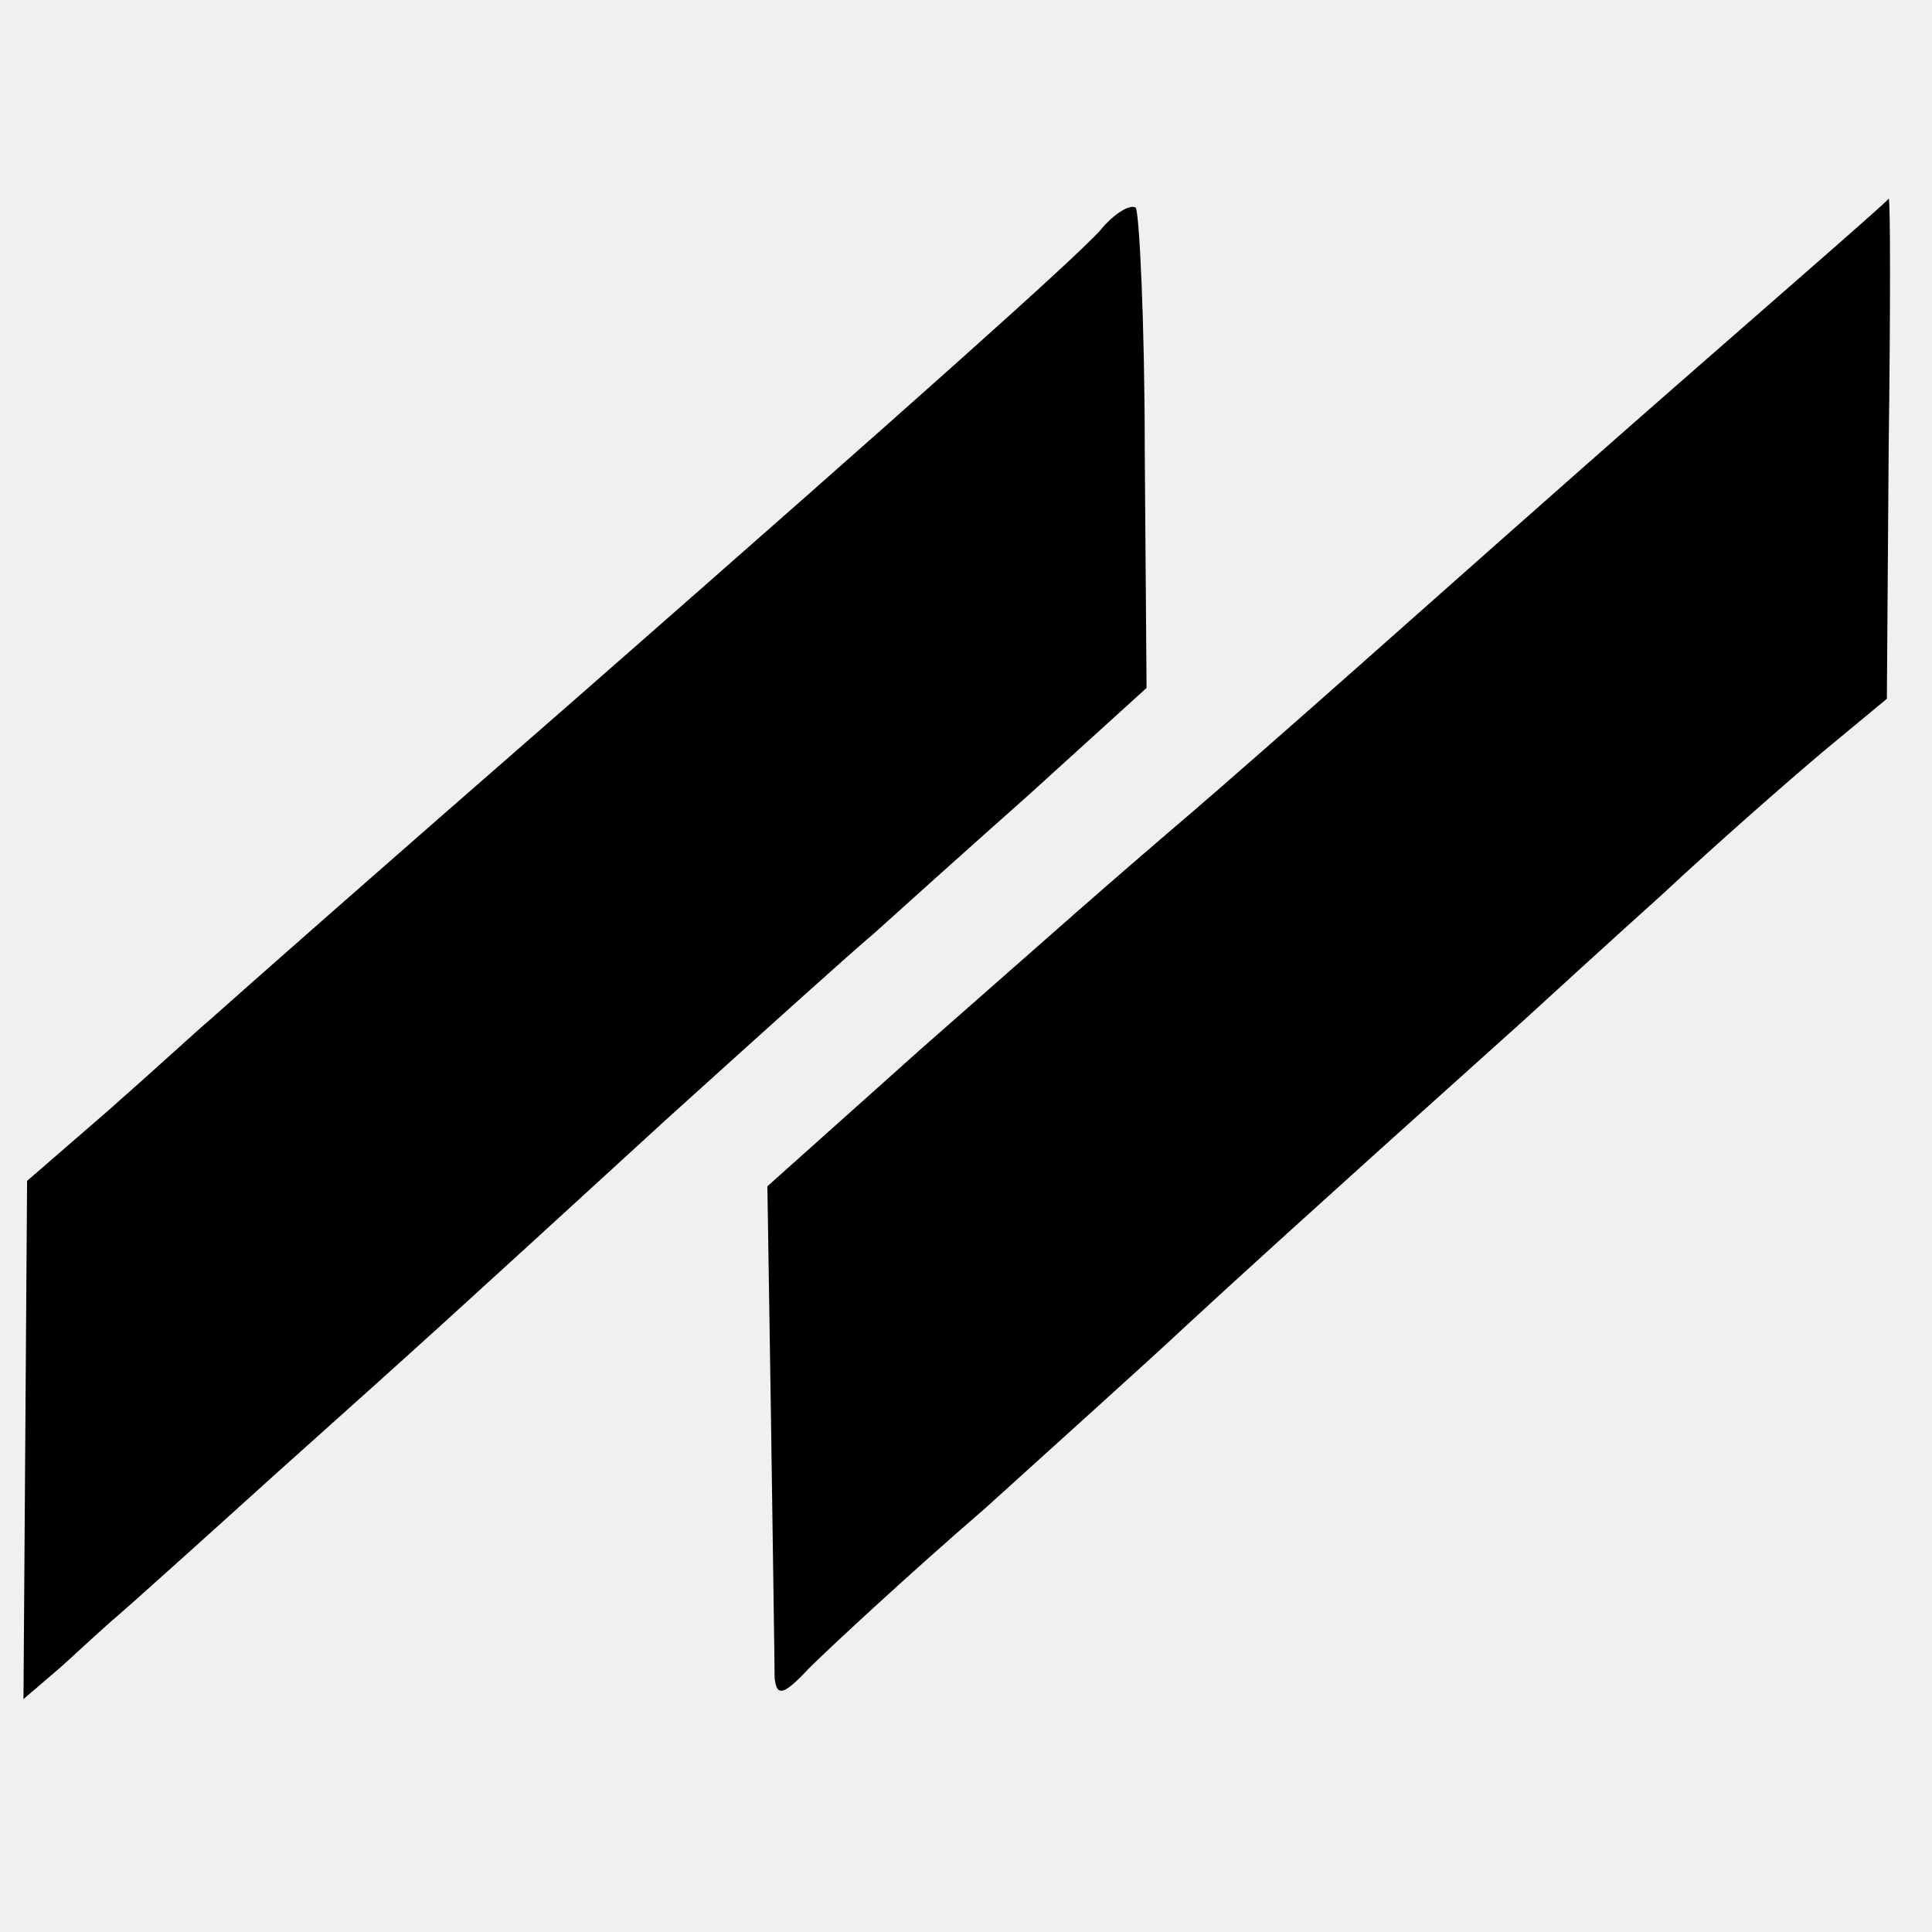
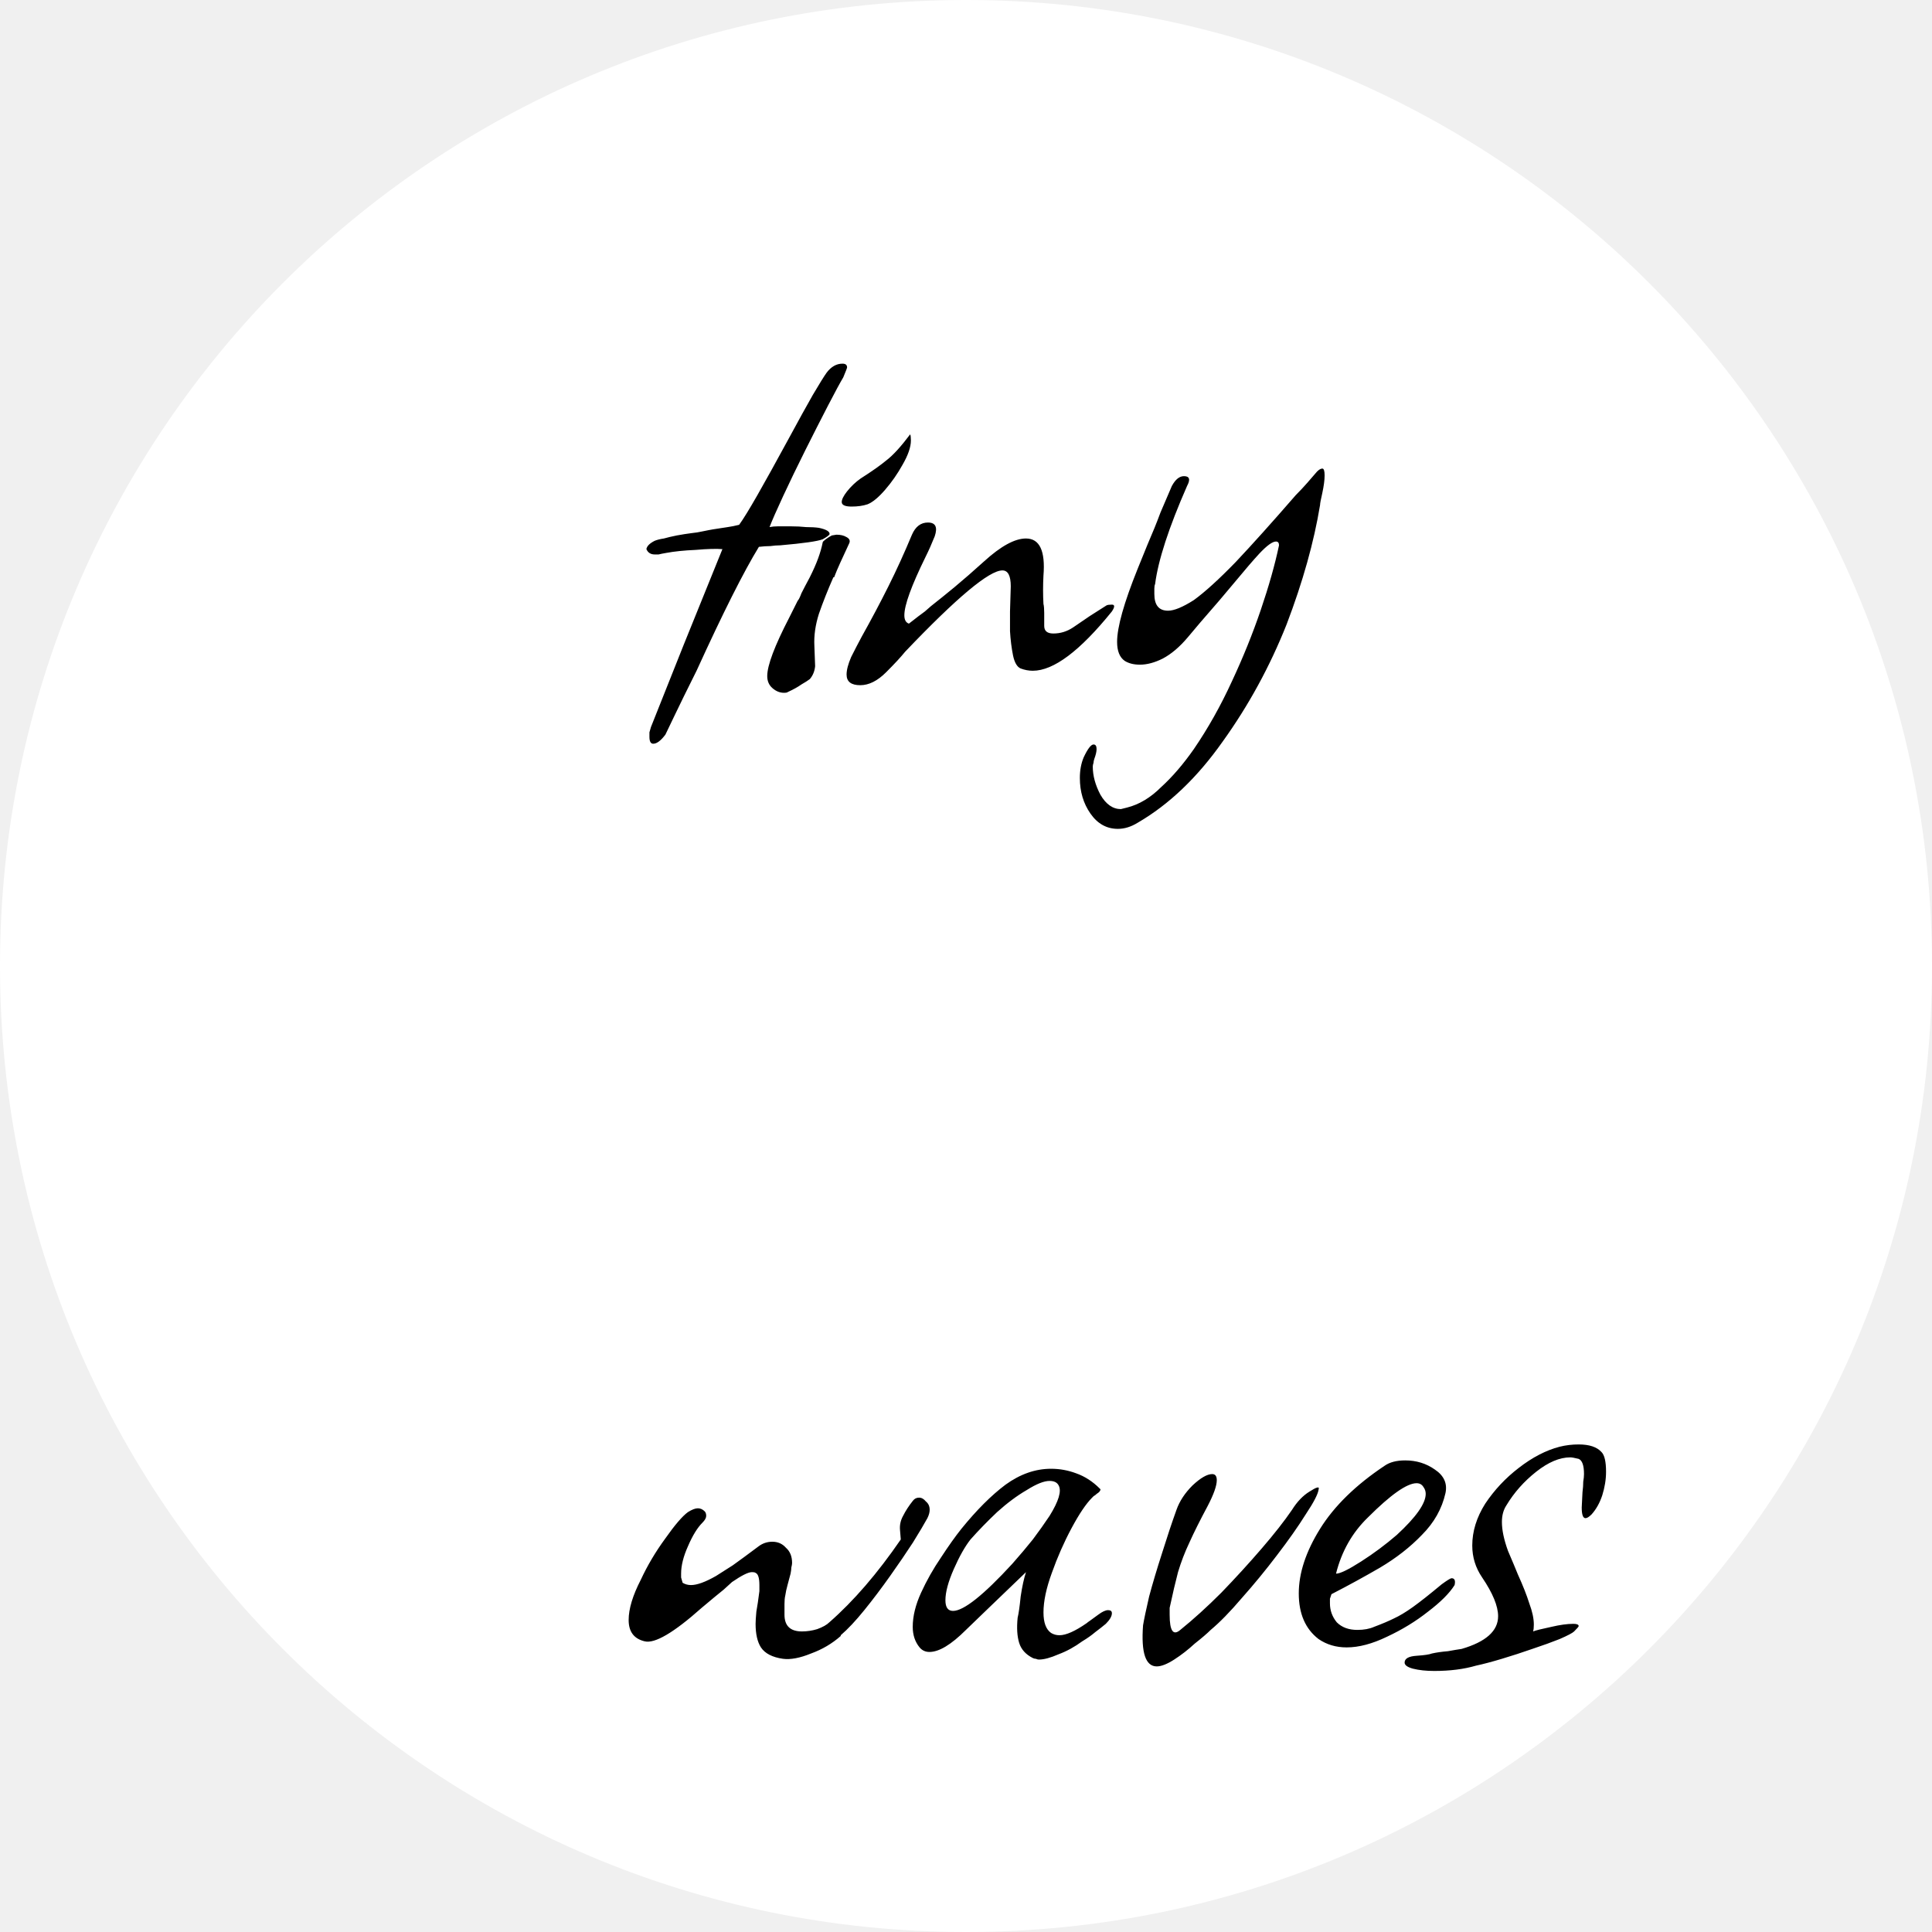
- <svg xmlns="http://www.w3.org/2000/svg" version="1.0" width="107pt" height="107pt" viewBox="0 0 107 107" preserveAspectRatio="xMidYMid meet">
-   <g transform="translate(0,107) scale(0.1,-0.1)" fill="#000000" stroke="none">
-     <path d="M609 942 c-17 -18 -95 -88 -289 -258 -117 -102 -177 -155 -204 -179 -6 -5 -31 -28 -56 -50 l-45 -39 -1 -144 -1 -143 21 18 c11 10 25 23 31 28 7 6 46 41 88 79 86 77 86 77 216 196 52 47 103 93 115 103 11 10 50 45 86 77 l65 59 -1 131 c0 71 -3 132 -5 135 -3 2 -12 -3 -20 -13z" />
-     <path d="M929 857 c-64 -56 -145 -128 -180 -159 -35 -31 -75 -66 -89 -78 -55 -47 -68 -59 -150 -131 l-85 -76 2 -129 c1 -71 2 -135 2 -143 1 -11 5 -10 19 5 10 10 54 51 98 89 43 39 92 83 109 99 26 24 63 58 189 171 12 11 47 43 77 70 30 28 70 63 89 79 l35 29 1 138 c1 77 1 139 0 139 0 -1 -53 -47 -117 -103z" />
-   </g>
+ <svg xmlns="http://www.w3.org/2000/svg" width="107pt" height="107pt" viewBox="0 0 244 244" fill="none">
+   <circle cx="122" cy="122" r="122" fill="white" />
+   <path d="M82.501 93.928C82.18 93.928 82.02 93.64 82.02 93.064C82.02 92.936 82.02 92.744 82.02 92.488C82.085 92.296 82.148 92.072 82.213 91.816L86.341 81.448L91.237 69.352C90.469 69.288 89.349 69.32 87.876 69.448C86.404 69.512 85.156 69.64 84.132 69.832C83.749 69.896 83.428 69.96 83.172 70.024C82.981 70.024 82.82 70.024 82.692 70.024C82.18 70.024 81.829 69.8 81.636 69.352C81.701 68.968 82.052 68.616 82.692 68.296C83.013 68.168 83.397 68.072 83.844 68.008C84.293 67.88 84.837 67.752 85.477 67.624C86.18 67.496 86.788 67.4 87.3 67.336C87.876 67.272 88.293 67.208 88.549 67.144C88.868 67.08 89.189 67.016 89.508 66.952C89.829 66.888 90.213 66.824 90.66 66.76C91.044 66.696 91.46 66.632 91.909 66.568C92.356 66.504 92.837 66.408 93.349 66.28C93.861 65.576 94.629 64.328 95.653 62.536C96.677 60.744 97.989 58.376 99.588 55.432C100.869 53.064 101.893 51.208 102.661 49.864C103.493 48.456 104.069 47.528 104.389 47.08C104.965 46.312 105.637 45.928 106.405 45.928C106.789 45.928 106.981 46.088 106.981 46.408C106.981 46.472 106.821 46.888 106.501 47.656C106.117 48.296 105.477 49.48 104.581 51.208C103.685 52.936 102.725 54.824 101.701 56.872C100.677 58.92 99.749 60.84 98.916 62.632C98.085 64.424 97.508 65.736 97.189 66.568C97.508 66.504 97.861 66.472 98.245 66.472C98.692 66.472 99.237 66.472 99.876 66.472C100.581 66.472 101.221 66.504 101.797 66.568C102.437 66.568 102.981 66.6 103.429 66.664C104.325 66.856 104.773 67.112 104.773 67.432C104.773 67.56 104.485 67.784 103.909 68.104C103.589 68.232 102.981 68.36 102.085 68.488C101.189 68.616 100.005 68.744 98.532 68.872C98.148 68.872 97.733 68.904 97.284 68.968C96.837 68.968 96.356 69 95.844 69.064C93.924 72.2 91.3 77.416 87.972 84.712C86.757 87.144 85.829 89.032 85.189 90.376C84.549 91.72 84.165 92.52 84.037 92.776C83.46 93.544 82.948 93.928 82.501 93.928ZM107.554 63.976C106.722 63.976 106.306 63.784 106.306 63.4C106.306 63.08 106.53 62.632 106.978 62.056C107.49 61.416 108.066 60.872 108.706 60.424C110.114 59.528 111.202 58.76 111.97 58.12C112.802 57.48 113.794 56.392 114.946 54.856C115.01 54.984 115.042 55.24 115.042 55.624C115.042 56.456 114.69 57.48 113.986 58.696C113.346 59.848 112.61 60.904 111.778 61.864C110.946 62.824 110.21 63.432 109.57 63.688C108.994 63.88 108.322 63.976 107.554 63.976ZM99.01 87.496C98.498 87.496 98.017 87.304 97.57 86.92C97.121 86.536 96.897 86.024 96.897 85.384C96.897 84.04 97.826 81.576 99.681 77.992L100.738 75.88C100.866 75.752 101.026 75.432 101.218 74.92C101.474 74.408 101.826 73.736 102.273 72.904C102.722 72.008 103.074 71.208 103.33 70.504C103.586 69.8 103.778 69.128 103.906 68.488C103.906 68.424 104.034 68.296 104.29 68.104C104.546 67.912 104.802 67.752 105.058 67.624L105.634 67.528C106.146 67.528 106.562 67.624 106.882 67.816C107.266 68.008 107.394 68.264 107.266 68.584C106.818 69.544 106.434 70.376 106.114 71.08C105.794 71.784 105.538 72.392 105.346 72.904H105.25C104.546 74.504 103.938 76.04 103.426 77.512C102.978 78.92 102.786 80.264 102.85 81.544L102.946 84.136C102.882 84.776 102.658 85.32 102.273 85.768C102.018 85.96 101.666 86.184 101.218 86.44C100.77 86.76 100.194 87.08 99.49 87.4C99.425 87.464 99.266 87.496 99.01 87.496ZM108.646 86.536C107.494 86.536 106.918 86.088 106.918 85.192C106.918 84.616 107.11 83.88 107.494 82.984C107.942 82.088 108.39 81.224 108.838 80.392C110.054 78.216 111.174 76.104 112.198 74.056C113.222 72.008 114.214 69.832 115.174 67.528C115.622 66.504 116.294 65.992 117.19 65.992C118.15 65.992 118.438 66.568 118.054 67.72C117.67 68.68 117.286 69.544 116.902 70.312C115.11 73.96 114.214 76.424 114.214 77.704C114.214 78.28 114.406 78.632 114.79 78.76C115.686 78.056 116.358 77.544 116.806 77.224C117.254 76.84 117.51 76.616 117.574 76.552C118.47 75.848 119.462 75.048 120.549 74.152C121.702 73.192 122.95 72.104 124.294 70.888C126.406 68.968 128.166 68.008 129.574 68.008C131.302 68.008 132.038 69.576 131.781 72.712C131.718 73.928 131.718 75.112 131.781 76.264C131.846 76.52 131.878 76.904 131.878 77.416C131.878 77.864 131.878 78.408 131.878 79.048C131.878 79.688 132.262 80.008 133.03 80.008C133.926 80.008 134.758 79.752 135.526 79.24L137.638 77.8L139.75 76.456C139.878 76.392 140.102 76.36 140.422 76.36C140.806 76.36 140.806 76.648 140.422 77.224C136.39 82.216 133.062 84.712 130.438 84.712C129.926 84.712 129.414 84.616 128.902 84.424C128.454 84.232 128.134 83.688 127.942 82.792C127.75 81.832 127.622 80.808 127.558 79.72C127.558 78.632 127.558 77.8 127.558 77.224L127.654 74.056C127.654 72.712 127.302 72.04 126.598 72.04C124.934 72.04 120.838 75.464 114.31 82.312C113.798 82.952 112.998 83.816 111.91 84.904C110.822 85.992 109.734 86.536 108.646 86.536ZM141.179 104.68C139.771 104.68 138.619 104.04 137.723 102.76C136.827 101.48 136.379 99.976 136.379 98.248C136.379 97.288 136.539 96.424 136.859 95.656C137.371 94.568 137.787 94.024 138.107 94.024C138.363 94.024 138.491 94.216 138.491 94.6C138.491 94.92 138.395 95.336 138.203 95.848C138.139 96.04 138.107 96.2 138.107 96.328C138.043 96.52 138.011 96.68 138.011 96.808C138.011 97.96 138.331 99.144 138.971 100.36C139.675 101.576 140.539 102.184 141.563 102.184L142.331 101.992C143.867 101.608 145.307 100.744 146.651 99.4C148.059 98.12 149.435 96.52 150.779 94.6C152.571 91.976 154.171 89.128 155.579 86.056C156.987 83.048 158.203 80.04 159.227 77.032C160.251 74.024 161.019 71.304 161.531 68.872C161.531 68.552 161.403 68.392 161.147 68.392C160.699 68.392 159.995 68.904 159.035 69.928C158.267 70.76 157.275 71.912 156.059 73.384C154.843 74.856 153.339 76.616 151.547 78.664L150.011 80.488C148.987 81.704 147.931 82.6 146.843 83.176C145.819 83.688 144.859 83.944 143.963 83.944C143.195 83.944 142.555 83.784 142.043 83.464C141.403 83.016 141.083 82.216 141.083 81.064C141.083 79.208 141.947 76.136 143.675 71.848L144.923 68.776C145.563 67.304 146.107 65.96 146.555 64.744C147.067 63.528 147.547 62.408 147.995 61.384C148.443 60.552 148.955 60.136 149.531 60.136C150.235 60.136 150.363 60.552 149.915 61.384C147.611 66.632 146.267 70.76 145.883 73.768C145.819 73.896 145.787 74.088 145.787 74.344C145.787 74.536 145.787 74.76 145.787 75.016C145.787 76.424 146.363 77.128 147.515 77.128C148.283 77.128 149.371 76.68 150.779 75.784C152.187 74.76 153.947 73.16 156.059 70.984C158.171 68.744 160.699 65.928 163.643 62.536C164.155 62.024 164.635 61.512 165.083 61C165.531 60.488 165.947 60.008 166.331 59.56C166.587 59.304 166.811 59.176 167.003 59.176C167.195 59.176 167.291 59.464 167.291 60.04C167.291 60.616 167.195 61.352 167.003 62.248C166.811 63.08 166.715 63.592 166.715 63.784C165.947 68.456 164.539 73.48 162.491 78.856C160.379 84.168 157.691 89.096 154.427 93.64C151.227 98.184 147.643 101.608 143.675 103.912C142.843 104.424 142.011 104.68 141.179 104.68ZM98.883 209.496C97.54 209.304 96.612 208.824 96.1 208.056C95.651 207.352 95.427 206.36 95.427 205.08C95.427 204.76 95.46 204.248 95.523 203.544C95.651 202.84 95.779 201.976 95.907 200.952V200.184C95.907 199.288 95.748 198.776 95.427 198.648C95.364 198.584 95.204 198.552 94.948 198.552C94.499 198.552 93.668 198.968 92.451 199.8C92.388 199.864 92.035 200.184 91.395 200.76C90.755 201.272 89.828 202.04 88.612 203.064C85.091 206.2 82.692 207.608 81.412 207.288C80.067 206.968 79.395 206.072 79.395 204.6C79.395 203.192 79.907 201.496 80.931 199.512C81.763 197.72 82.787 195.992 84.004 194.328C85.219 192.6 86.18 191.48 86.883 190.968C87.395 190.648 87.811 190.488 88.132 190.488C88.451 190.488 88.74 190.616 88.996 190.872C89.124 191 89.188 191.192 89.188 191.448C89.188 191.704 89.028 191.992 88.707 192.312C88.067 192.952 87.46 193.944 86.883 195.288C86.308 196.568 86.019 197.72 86.019 198.744C86.019 198.872 86.019 199.032 86.019 199.224C86.084 199.416 86.147 199.64 86.212 199.896C86.531 200.088 86.883 200.184 87.267 200.184C88.035 200.184 89.091 199.8 90.436 199.032C90.948 198.712 91.651 198.264 92.547 197.688C93.444 197.048 94.531 196.248 95.811 195.288C96.323 194.904 96.9 194.712 97.54 194.712C98.243 194.712 98.82 194.968 99.267 195.48C99.779 195.928 100.036 196.568 100.036 197.4C100.036 197.528 100.004 197.72 99.939 197.976C99.939 198.168 99.907 198.424 99.844 198.744C99.716 199.256 99.588 199.736 99.46 200.184C99.332 200.632 99.236 201.08 99.171 201.528C99.108 201.784 99.076 202.136 99.076 202.584C99.076 202.968 99.076 203.416 99.076 203.928C99.076 205.336 99.811 206.04 101.284 206.04C101.924 206.04 102.564 205.944 103.204 205.752C103.908 205.496 104.42 205.208 104.74 204.888C107.812 202.2 110.82 198.712 113.764 194.424L113.668 193.272C113.604 192.632 113.732 192.024 114.052 191.448C114.372 190.808 114.788 190.168 115.3 189.528C115.492 189.272 115.748 189.144 116.068 189.144C116.388 189.144 116.676 189.304 116.932 189.624C117.252 189.88 117.412 190.232 117.412 190.68C117.412 191 117.316 191.352 117.124 191.736C116.74 192.44 116.132 193.464 115.3 194.808C114.468 196.088 113.508 197.496 112.42 199.032C111.332 200.568 110.244 202.008 109.156 203.352C108.068 204.696 107.076 205.752 106.18 206.52V206.616C105.092 207.576 103.844 208.312 102.436 208.824C101.028 209.4 99.844 209.624 98.883 209.496ZM131.209 209.592C131.081 209.592 130.953 209.56 130.825 209.496C130.697 209.496 130.569 209.464 130.441 209.4C129.545 208.952 128.969 208.312 128.713 207.48C128.457 206.648 128.393 205.592 128.521 204.312C128.649 203.8 128.777 202.904 128.905 201.624C129.097 200.344 129.321 199.32 129.577 198.552L124.681 203.256L121.993 205.848C120.137 207.704 118.601 208.632 117.385 208.632C116.873 208.632 116.457 208.44 116.137 208.056C115.561 207.352 115.273 206.488 115.273 205.464C115.273 204.12 115.625 202.68 116.329 201.144C117.033 199.608 117.865 198.136 118.825 196.728C119.785 195.256 120.649 194.04 121.417 193.08C123.337 190.712 125.193 188.856 126.984 187.512C128.841 186.168 130.761 185.496 132.745 185.496C133.833 185.496 134.889 185.688 135.913 186.072C137.001 186.456 137.993 187.096 138.889 187.992L138.984 188.088C138.984 188.28 138.825 188.472 138.505 188.664C138.377 188.792 138.249 188.888 138.121 188.952C138.057 189.016 137.993 189.08 137.929 189.144C137.161 189.912 136.297 191.192 135.337 192.984C134.377 194.776 133.545 196.664 132.841 198.648C132.137 200.568 131.785 202.232 131.785 203.64C131.785 204.92 132.105 205.784 132.745 206.232C133.065 206.424 133.417 206.52 133.801 206.52C134.633 206.52 135.785 206.008 137.257 204.984C137.321 204.92 137.449 204.824 137.641 204.696C137.897 204.504 138.249 204.248 138.697 203.928C139.209 203.544 139.625 203.352 139.945 203.352C140.265 203.352 140.425 203.48 140.425 203.736C140.425 204.12 140.169 204.568 139.656 205.08C139.273 205.4 138.825 205.752 138.312 206.136C137.865 206.52 137.321 206.904 136.681 207.288C135.721 207.992 134.729 208.536 133.705 208.92C132.681 209.368 131.849 209.592 131.209 209.592ZM120.361 203.448C121.705 203.448 124.201 201.464 127.849 197.496C128.809 196.408 129.673 195.384 130.441 194.424C131.209 193.4 131.913 192.408 132.553 191.448C133.705 189.592 134.089 188.312 133.705 187.608C133.513 187.224 133.129 187.032 132.553 187.032C131.849 187.032 130.889 187.416 129.673 188.184C128.457 188.888 127.209 189.816 125.929 190.968C124.713 192.12 123.593 193.272 122.569 194.424C121.865 195.32 121.161 196.568 120.457 198.168C119.753 199.768 119.401 201.08 119.401 202.104C119.401 203 119.721 203.448 120.361 203.448ZM146.088 210.456C144.68 210.456 144.104 208.728 144.36 205.272C144.488 204.504 144.744 203.288 145.128 201.624C145.576 199.96 146.12 198.136 146.76 196.152C147.4 194.104 148.008 192.28 148.584 190.68C148.968 189.592 149.64 188.568 150.6 187.608C151.624 186.648 152.456 186.168 153.096 186.168C153.48 186.168 153.672 186.424 153.672 186.936C153.672 187.64 153.288 188.728 152.52 190.2C151.56 191.992 150.792 193.528 150.216 194.808C149.64 196.024 149.16 197.272 148.776 198.552C148.456 199.768 148.104 201.272 147.72 203.064V203.928C147.72 205.976 148.168 206.616 149.064 205.848C150.728 204.504 152.456 202.936 154.248 201.144C156.04 199.288 157.736 197.432 159.336 195.576C160.936 193.72 162.216 192.088 163.176 190.68C163.816 189.656 164.552 188.888 165.384 188.376C166.28 187.8 166.664 187.704 166.536 188.088C166.472 188.664 165.928 189.72 164.904 191.256C163.944 192.792 162.728 194.52 161.256 196.44C159.848 198.296 158.376 200.088 156.84 201.816C155.368 203.544 154.056 204.888 152.904 205.848C152.456 206.296 151.784 206.872 150.888 207.576C150.056 208.344 149.192 209.016 148.296 209.592C147.4 210.168 146.664 210.456 146.088 210.456ZM170.075 208.056C168.731 208.056 167.547 207.704 166.523 207C164.859 205.72 164.027 203.8 164.027 201.24C164.027 198.68 164.923 195.96 166.715 193.08C168.507 190.2 171.227 187.544 174.875 185.112C175.515 184.664 176.379 184.44 177.467 184.44C178.875 184.44 180.123 184.824 181.211 185.592C182.363 186.36 182.811 187.352 182.555 188.568C182.107 190.552 181.115 192.312 179.579 193.848C178.107 195.384 176.347 196.76 174.299 197.976C172.315 199.128 170.267 200.248 168.155 201.336C168.091 201.528 168.027 201.72 167.963 201.912C167.963 202.104 167.963 202.296 167.963 202.488C167.963 203.384 168.251 204.184 168.827 204.888C169.467 205.528 170.331 205.848 171.419 205.848C172.251 205.848 172.955 205.72 173.531 205.464C174.555 205.08 175.387 204.728 176.027 204.408C176.731 204.088 177.531 203.608 178.427 202.968C179.323 202.328 180.539 201.368 182.075 200.088C182.779 199.576 183.195 199.32 183.323 199.32C183.707 199.32 183.835 199.608 183.707 200.184C183.067 201.208 181.947 202.328 180.347 203.544C178.811 204.76 177.083 205.816 175.163 206.712C173.307 207.608 171.611 208.056 170.075 208.056ZM168.731 198.744C169.243 198.744 170.299 198.232 171.899 197.208C173.499 196.184 175.003 195.064 176.411 193.848C178.843 191.608 180.059 189.88 180.059 188.664C180.059 188.344 179.963 188.056 179.771 187.8C179.579 187.48 179.291 187.32 178.907 187.32C177.691 187.32 175.643 188.76 172.763 191.64C170.779 193.56 169.435 195.928 168.731 198.744ZM181.138 211.032C180.114 211.032 179.218 210.936 178.45 210.744C177.746 210.552 177.394 210.296 177.394 209.976C177.394 209.464 177.906 209.176 178.93 209.112C179.89 209.048 180.53 208.952 180.85 208.824C181.426 208.696 182.098 208.6 182.866 208.536C183.57 208.408 184.146 208.312 184.594 208.248C187.666 207.352 189.202 205.976 189.202 204.12C189.202 202.84 188.53 201.208 187.186 199.224C186.354 198.008 185.938 196.664 185.938 195.192C185.938 193.4 186.482 191.64 187.57 189.912C188.722 188.184 190.13 186.68 191.794 185.4C193.522 184.056 195.25 183.16 196.978 182.712C197.746 182.52 198.546 182.424 199.378 182.424C200.722 182.424 201.682 182.744 202.258 183.384C202.642 183.768 202.834 184.6 202.834 185.88C202.834 186.84 202.674 187.832 202.354 188.856C202.034 189.816 201.586 190.616 201.01 191.256C200.69 191.576 200.434 191.736 200.242 191.736C199.922 191.736 199.762 191.288 199.762 190.392L199.858 188.472C199.922 187.96 199.954 187.512 199.954 187.128C200.018 186.744 200.05 186.424 200.05 186.168C200.05 185.08 199.826 184.44 199.378 184.248C198.866 184.12 198.514 184.056 198.322 184.056C196.978 184.056 195.538 184.664 194.002 185.88C192.466 187.096 191.218 188.504 190.258 190.104C189.874 190.68 189.682 191.384 189.682 192.216C189.682 193.24 189.938 194.456 190.45 195.864C191.026 197.208 191.442 198.2 191.698 198.84C192.338 200.248 192.818 201.464 193.138 202.488C193.522 203.512 193.714 204.408 193.714 205.176C193.714 205.56 193.682 205.848 193.618 206.04C193.938 205.912 194.706 205.72 195.922 205.464C197.01 205.208 197.938 205.08 198.706 205.08C199.154 205.08 199.378 205.176 199.378 205.368C199.378 205.432 199.186 205.656 198.802 206.04C198.61 206.232 198.002 206.552 196.978 207C196.018 207.384 194.866 207.8 193.522 208.248C192.242 208.696 190.962 209.112 189.682 209.496C188.402 209.88 187.314 210.168 186.418 210.36C184.882 210.808 183.122 211.032 181.138 211.032Z" fill="black" />
</svg>
